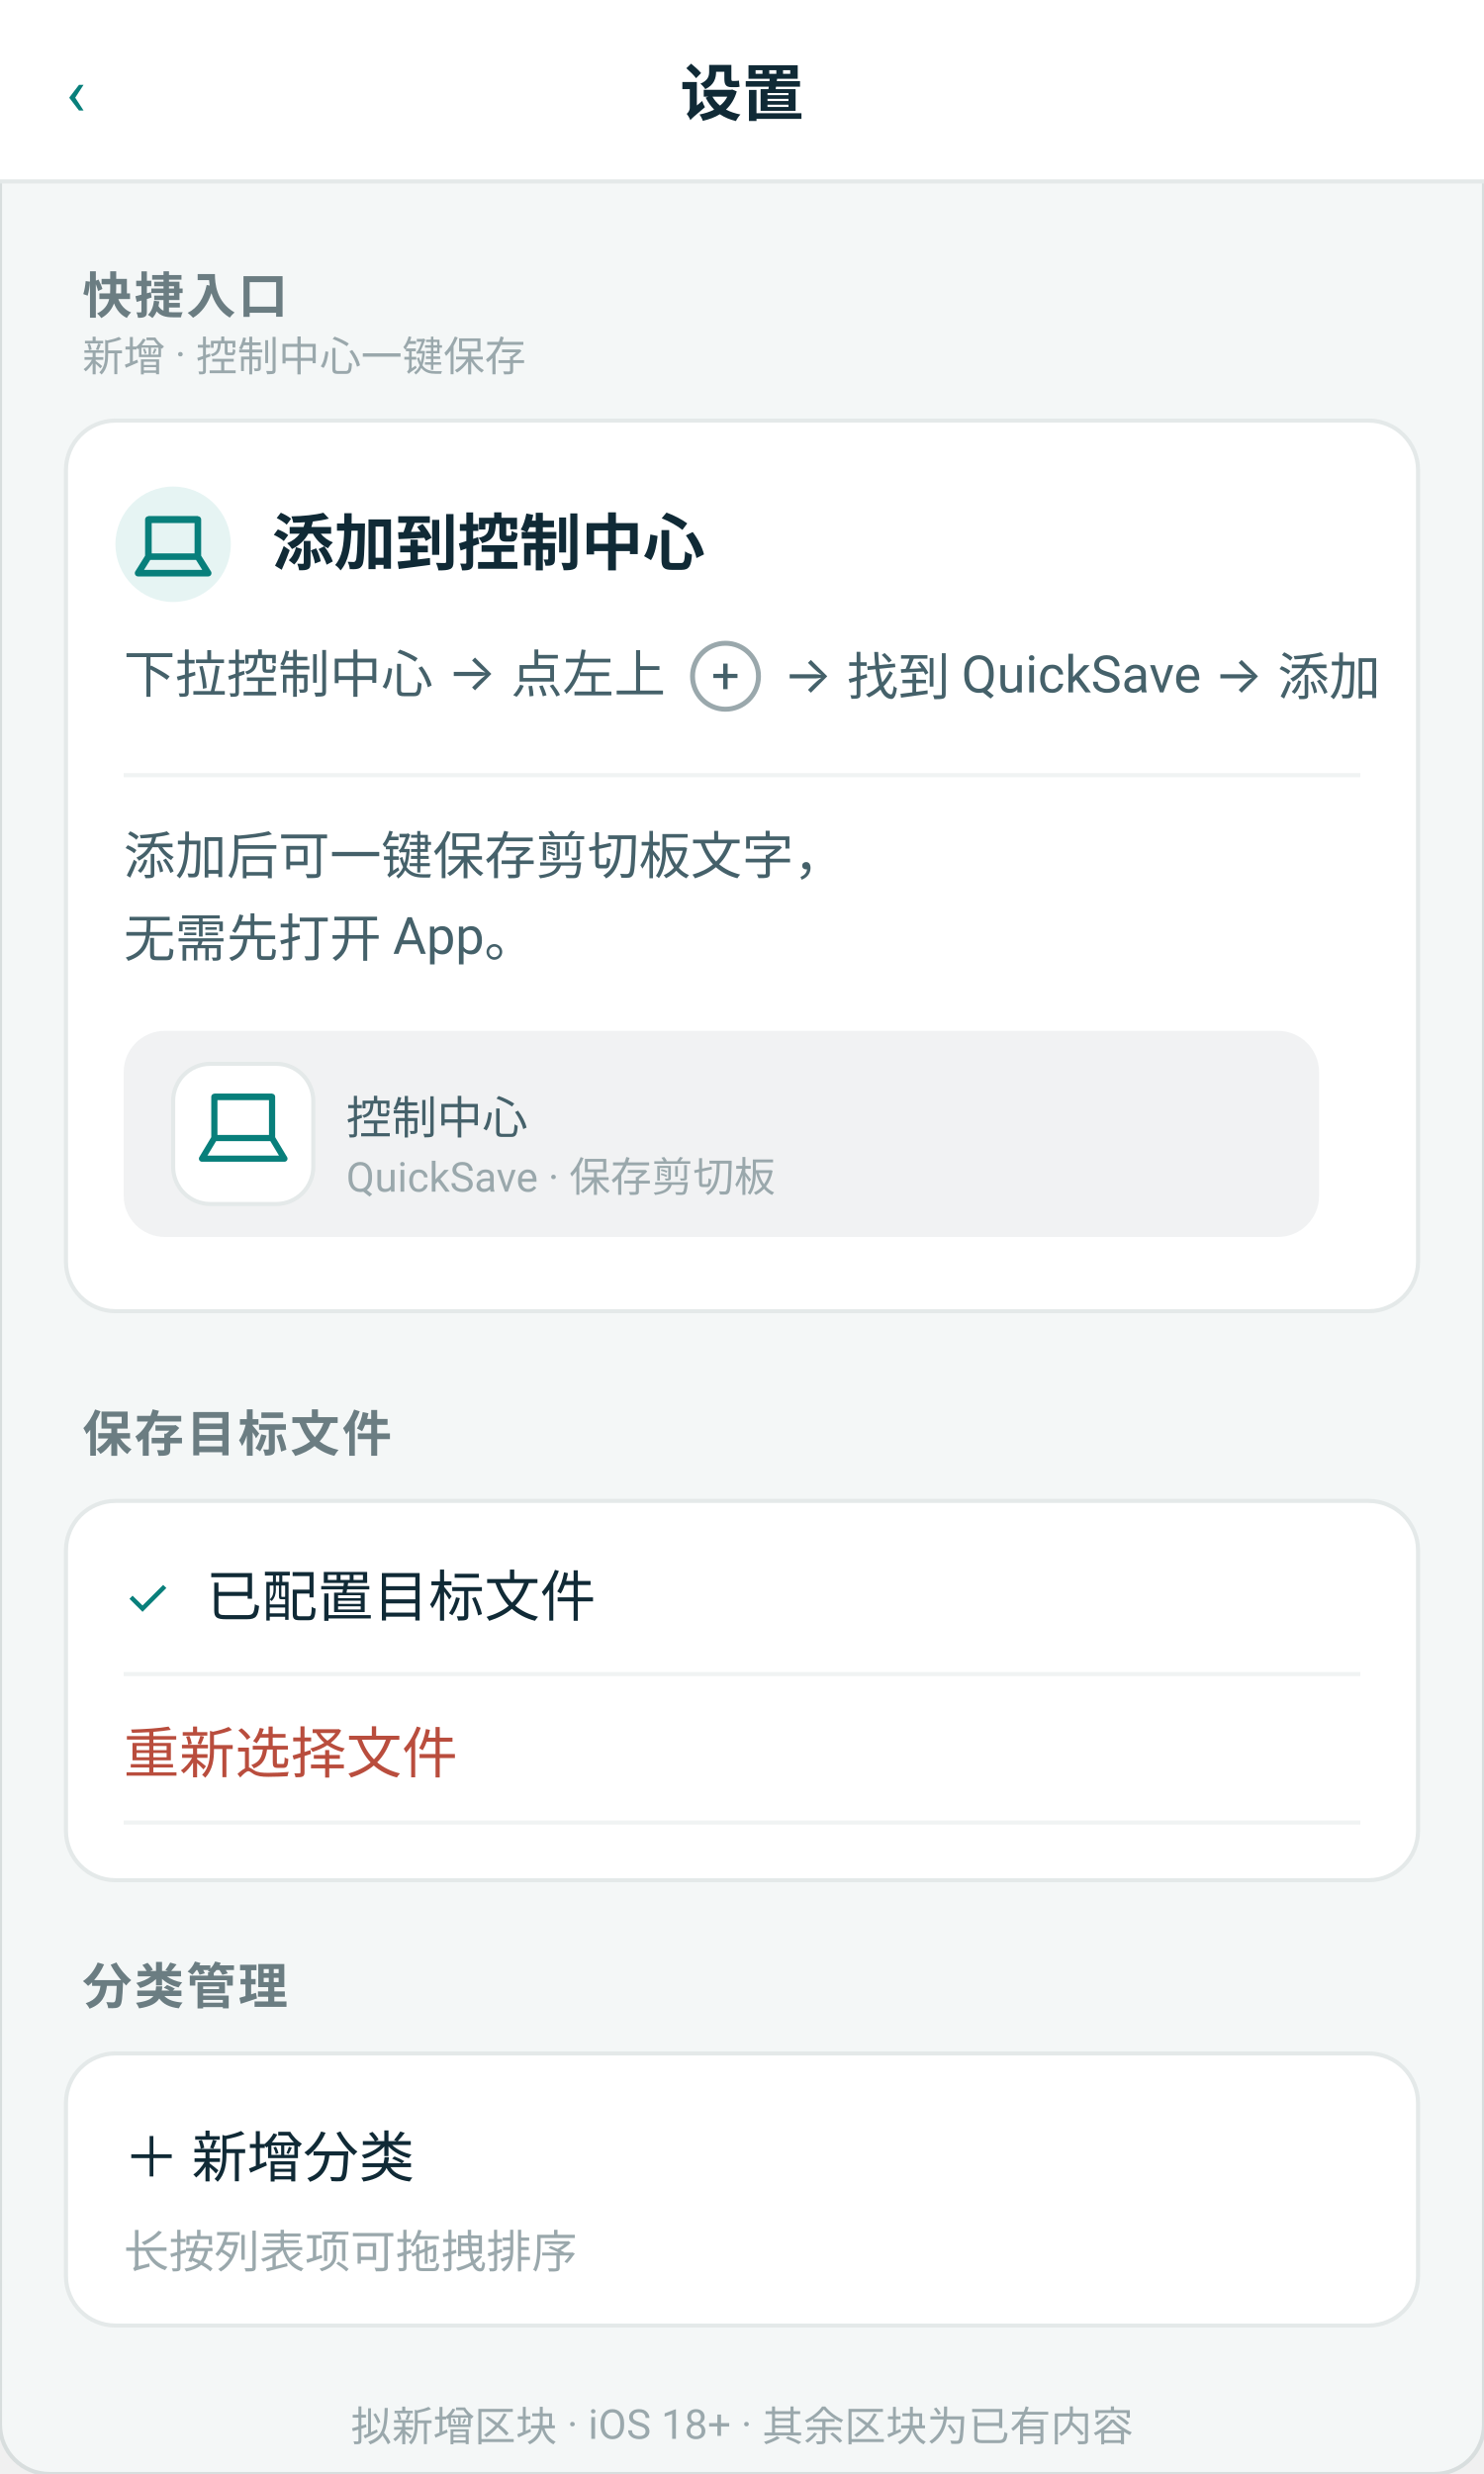
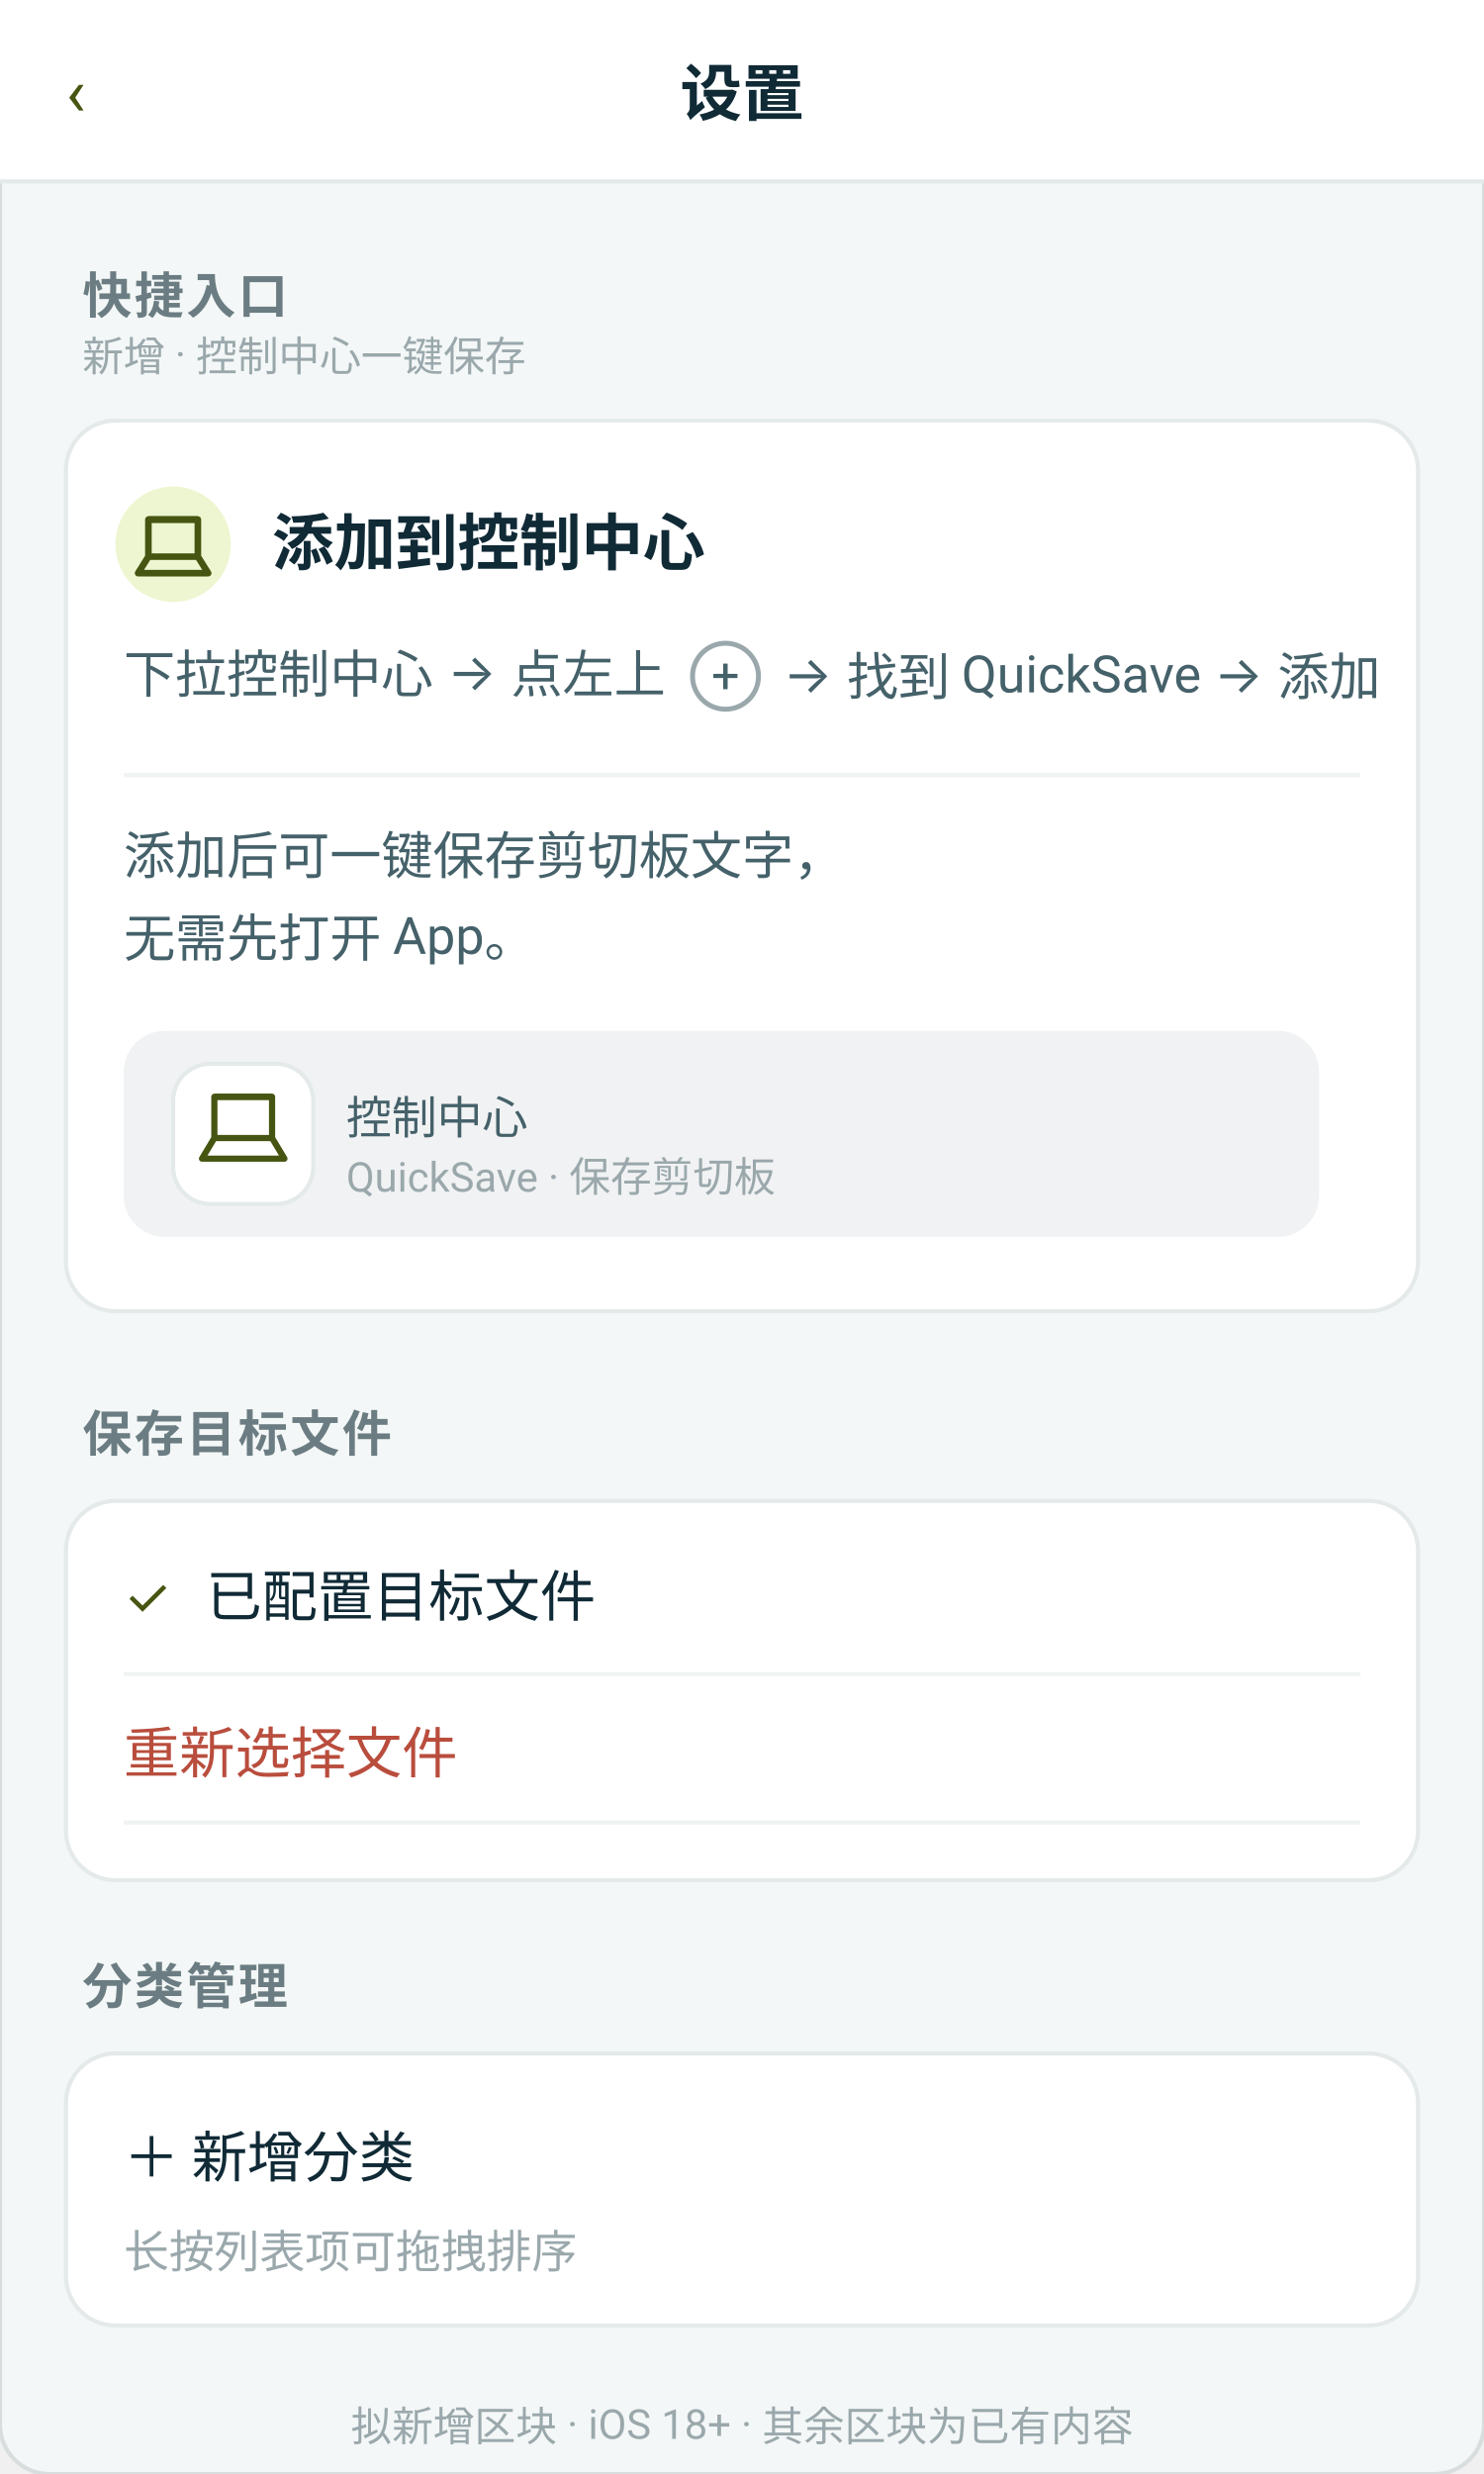
<svg xmlns="http://www.w3.org/2000/svg" viewBox="0 0 360 600" width="360" height="600">
  <defs>
    <style>text { font-family: system-ui, -apple-system, Roboto, sans-serif; }</style>
  </defs>
  <rect width="360" height="600" fill="#F4F7F7" rx="12" />
  <rect width="360" height="600" fill="none" stroke="#D8DEDE" stroke-width="1" rx="12" />
  <rect x="0" y="0" width="360" height="44" fill="#FFFFFF" rx="0" />
  <path d="M0 0 L360 0 L360 44 L0 44 Z" fill="#FFFFFF" />
-   <text x="16" y="28" font-size="16" fill="#087F7B">‹</text>
+   <text x="16" y="28" font-size="16" fill="#465511">‹</text>
  <text x="180" y="28" font-size="15" font-weight="600" fill="#102A36" text-anchor="middle">设置</text>
  <line x1="0" y1="44" x2="360" y2="44" stroke="#E4E9E9" stroke-width="1" />
  <text x="20" y="76" font-size="12" font-weight="600" fill="#6B7D82" letter-spacing="0.6">快捷入口</text>
  <text x="20" y="90" font-size="10" fill="#9AA8AC">新增 · 控制中心一键保存</text>
  <rect x="16" y="102" width="328" height="216" rx="12" fill="#FFFFFF" />
  <rect x="16" y="102" width="328" height="216" rx="12" fill="none" stroke="#E4E9E9" stroke-width="1" />
-   <circle cx="42" cy="132" r="14" fill="#E6F4F3" />
-   <path d="M36 126 h12 v9 h-12 z M36 135 l-2.5 4 h17 L48 135" fill="none" stroke="#087F7B" stroke-width="1.6" stroke-linejoin="round" />
-   <line x1="36" y1="126" x2="48" y2="126" stroke="#087F7B" stroke-width="1.6" />
+   <circle cx="42" cy="132" r="14" fill="#EDF6D0" />
+   <path d="M36 126 h12 v9 h-12 z M36 135 l-2.5 4 h17 L48 135" fill="none" stroke="#465511" stroke-width="1.6" stroke-linejoin="round" />
+   <line x1="36" y1="126" x2="48" y2="126" stroke="#465511" stroke-width="1.6" />
  <text x="66" y="137" font-size="15" font-weight="600" fill="#102A36">添加到控制中心</text>
  <text x="30" y="168" font-size="12.5" fill="#45616A">下拉控制中心 → 点左上</text>
  <circle cx="176" cy="164" r="8" fill="none" stroke="#9AA8AC" stroke-width="1.2" />
  <text x="176" y="168" font-size="12" fill="#45616A" text-anchor="middle">+</text>
  <text x="190" y="168" font-size="12.5" fill="#45616A">→ 找到 QuickSave → 添加</text>
  <line x1="30" y1="188" x2="330" y2="188" stroke="#F0F3F3" stroke-width="1" />
  <text x="30" y="212" font-size="12.5" fill="#45616A">添加后可一键保存剪切板文字，</text>
  <text x="30" y="232" font-size="12.5" fill="#45616A">无需先打开 App。</text>
  <rect x="30" y="250" width="290" height="50" rx="10" fill="#102A36" opacity="0.06" />
  <rect x="42" y="258" width="34" height="34" rx="9" fill="#FFFFFF" stroke="#E4E9E9" stroke-width="1" />
-   <path d="M52 266 h14 v10 h-14 z M52 276 l-3 5 h20 l-3-5" fill="none" stroke="#087F7B" stroke-width="1.5" stroke-linejoin="round" />
-   <line x1="52" y1="266" x2="66" y2="266" stroke="#087F7B" stroke-width="1.5" />
+   <path d="M52 266 h14 v10 h-14 z M52 276 l-3 5 h20 l-3-5" fill="none" stroke="#465511" stroke-width="1.5" stroke-linejoin="round" />
+   <line x1="52" y1="266" x2="66" y2="266" stroke="#465511" stroke-width="1.5" />
  <text x="84" y="275" font-size="11" fill="#45616A">控制中心</text>
  <text x="84" y="289" font-size="10" fill="#9AA8AC">QuickSave · 保存剪切板</text>
  <text x="20" y="352" font-size="12" font-weight="600" fill="#6B7D82" letter-spacing="0.6">保存目标文件</text>
  <rect x="16" y="364" width="328" height="92" rx="12" fill="#FFFFFF" />
  <rect x="16" y="364" width="328" height="92" rx="12" fill="none" stroke="#E4E9E9" stroke-width="1" />
-   <text x="30" y="392" font-size="13" fill="#087F7B">✓</text>
+   <text x="30" y="392" font-size="13" fill="#465511">✓</text>
  <text x="50" y="392" font-size="13.5" fill="#102A36">已配置目标文件</text>
  <line x1="30" y1="406" x2="330" y2="406" stroke="#F0F3F3" stroke-width="1" />
  <text x="30" y="430" font-size="13.5" fill="#B94D3D">重新选择文件</text>
  <line x1="30" y1="442" x2="330" y2="442" stroke="#F0F3F3" stroke-width="1" />
  <text x="20" y="486" font-size="12" font-weight="600" fill="#6B7D82" letter-spacing="0.6">分类管理</text>
  <rect x="16" y="498" width="328" height="66" rx="12" fill="#FFFFFF" />
  <rect x="16" y="498" width="328" height="66" rx="12" fill="none" stroke="#E4E9E9" stroke-width="1" />
  <text x="30" y="528" font-size="13.5" fill="#102A36">＋ 新增分类</text>
  <text x="30" y="550" font-size="11" fill="#9AA8AC">长按列表项可拖拽排序</text>
  <text x="180" y="592" font-size="10" fill="#9AA8AC" text-anchor="middle">拟新增区块 · iOS 18+ · 其余区块为已有内容</text>
</svg>
